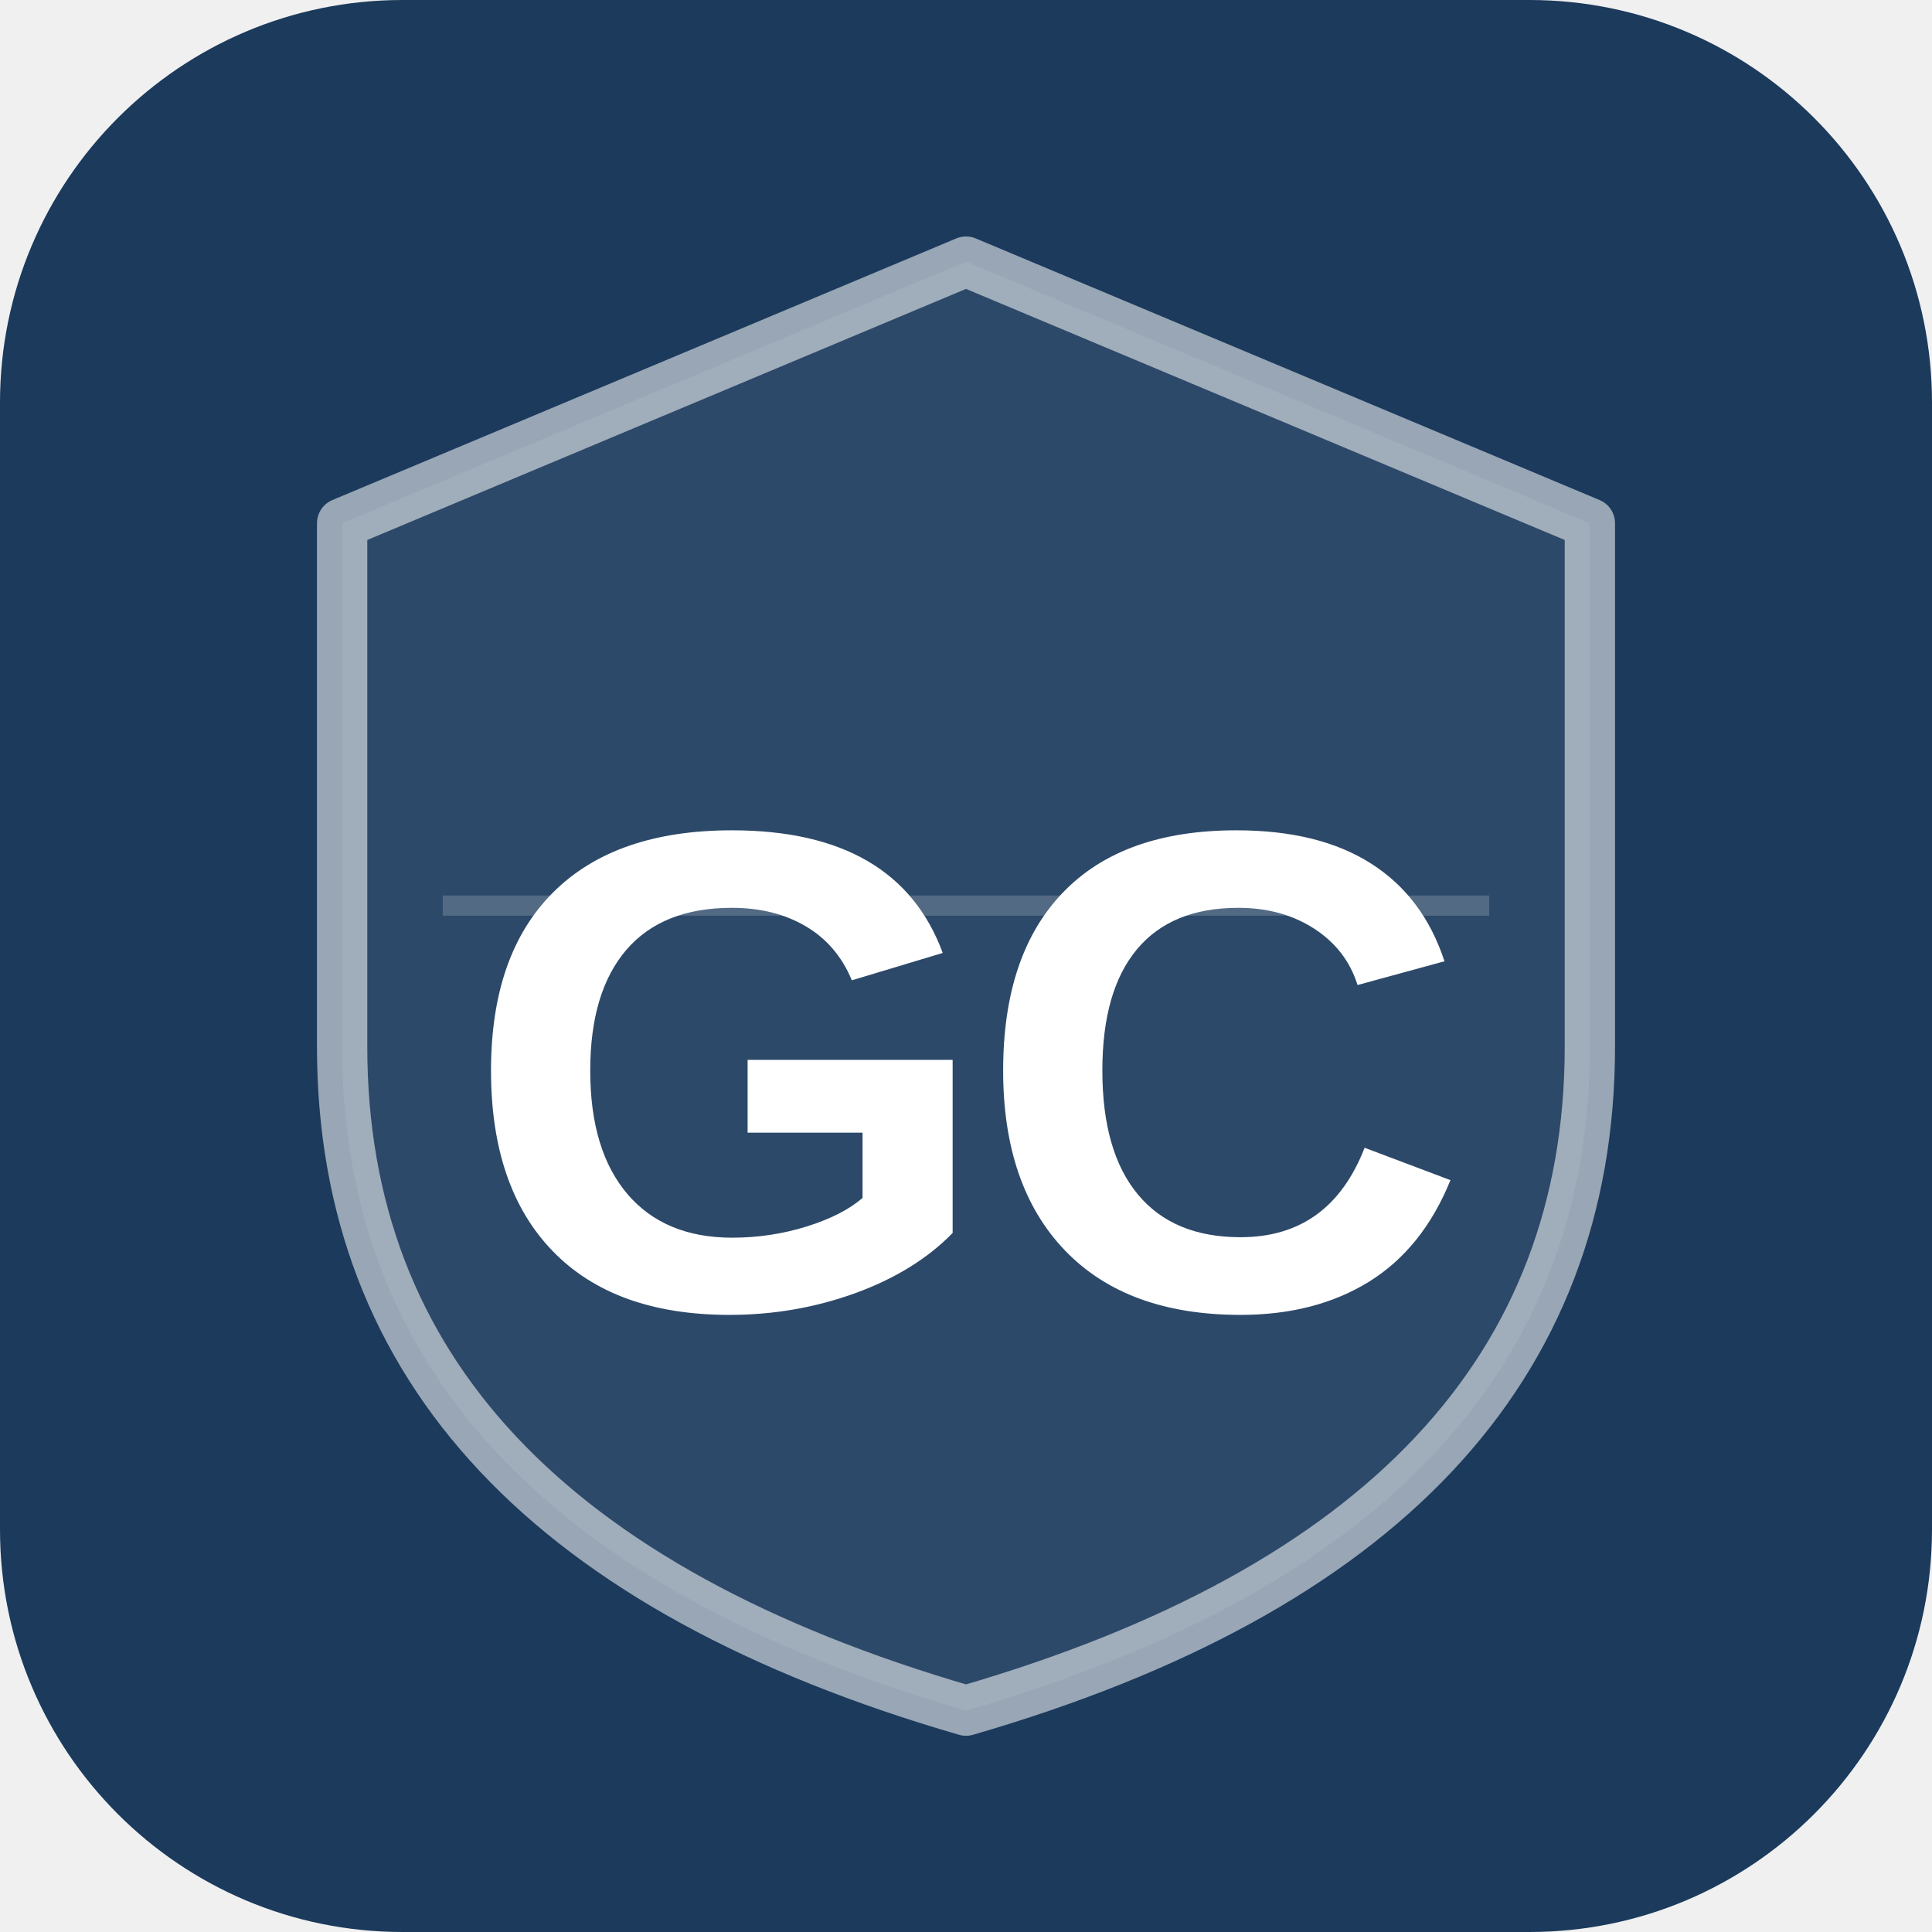
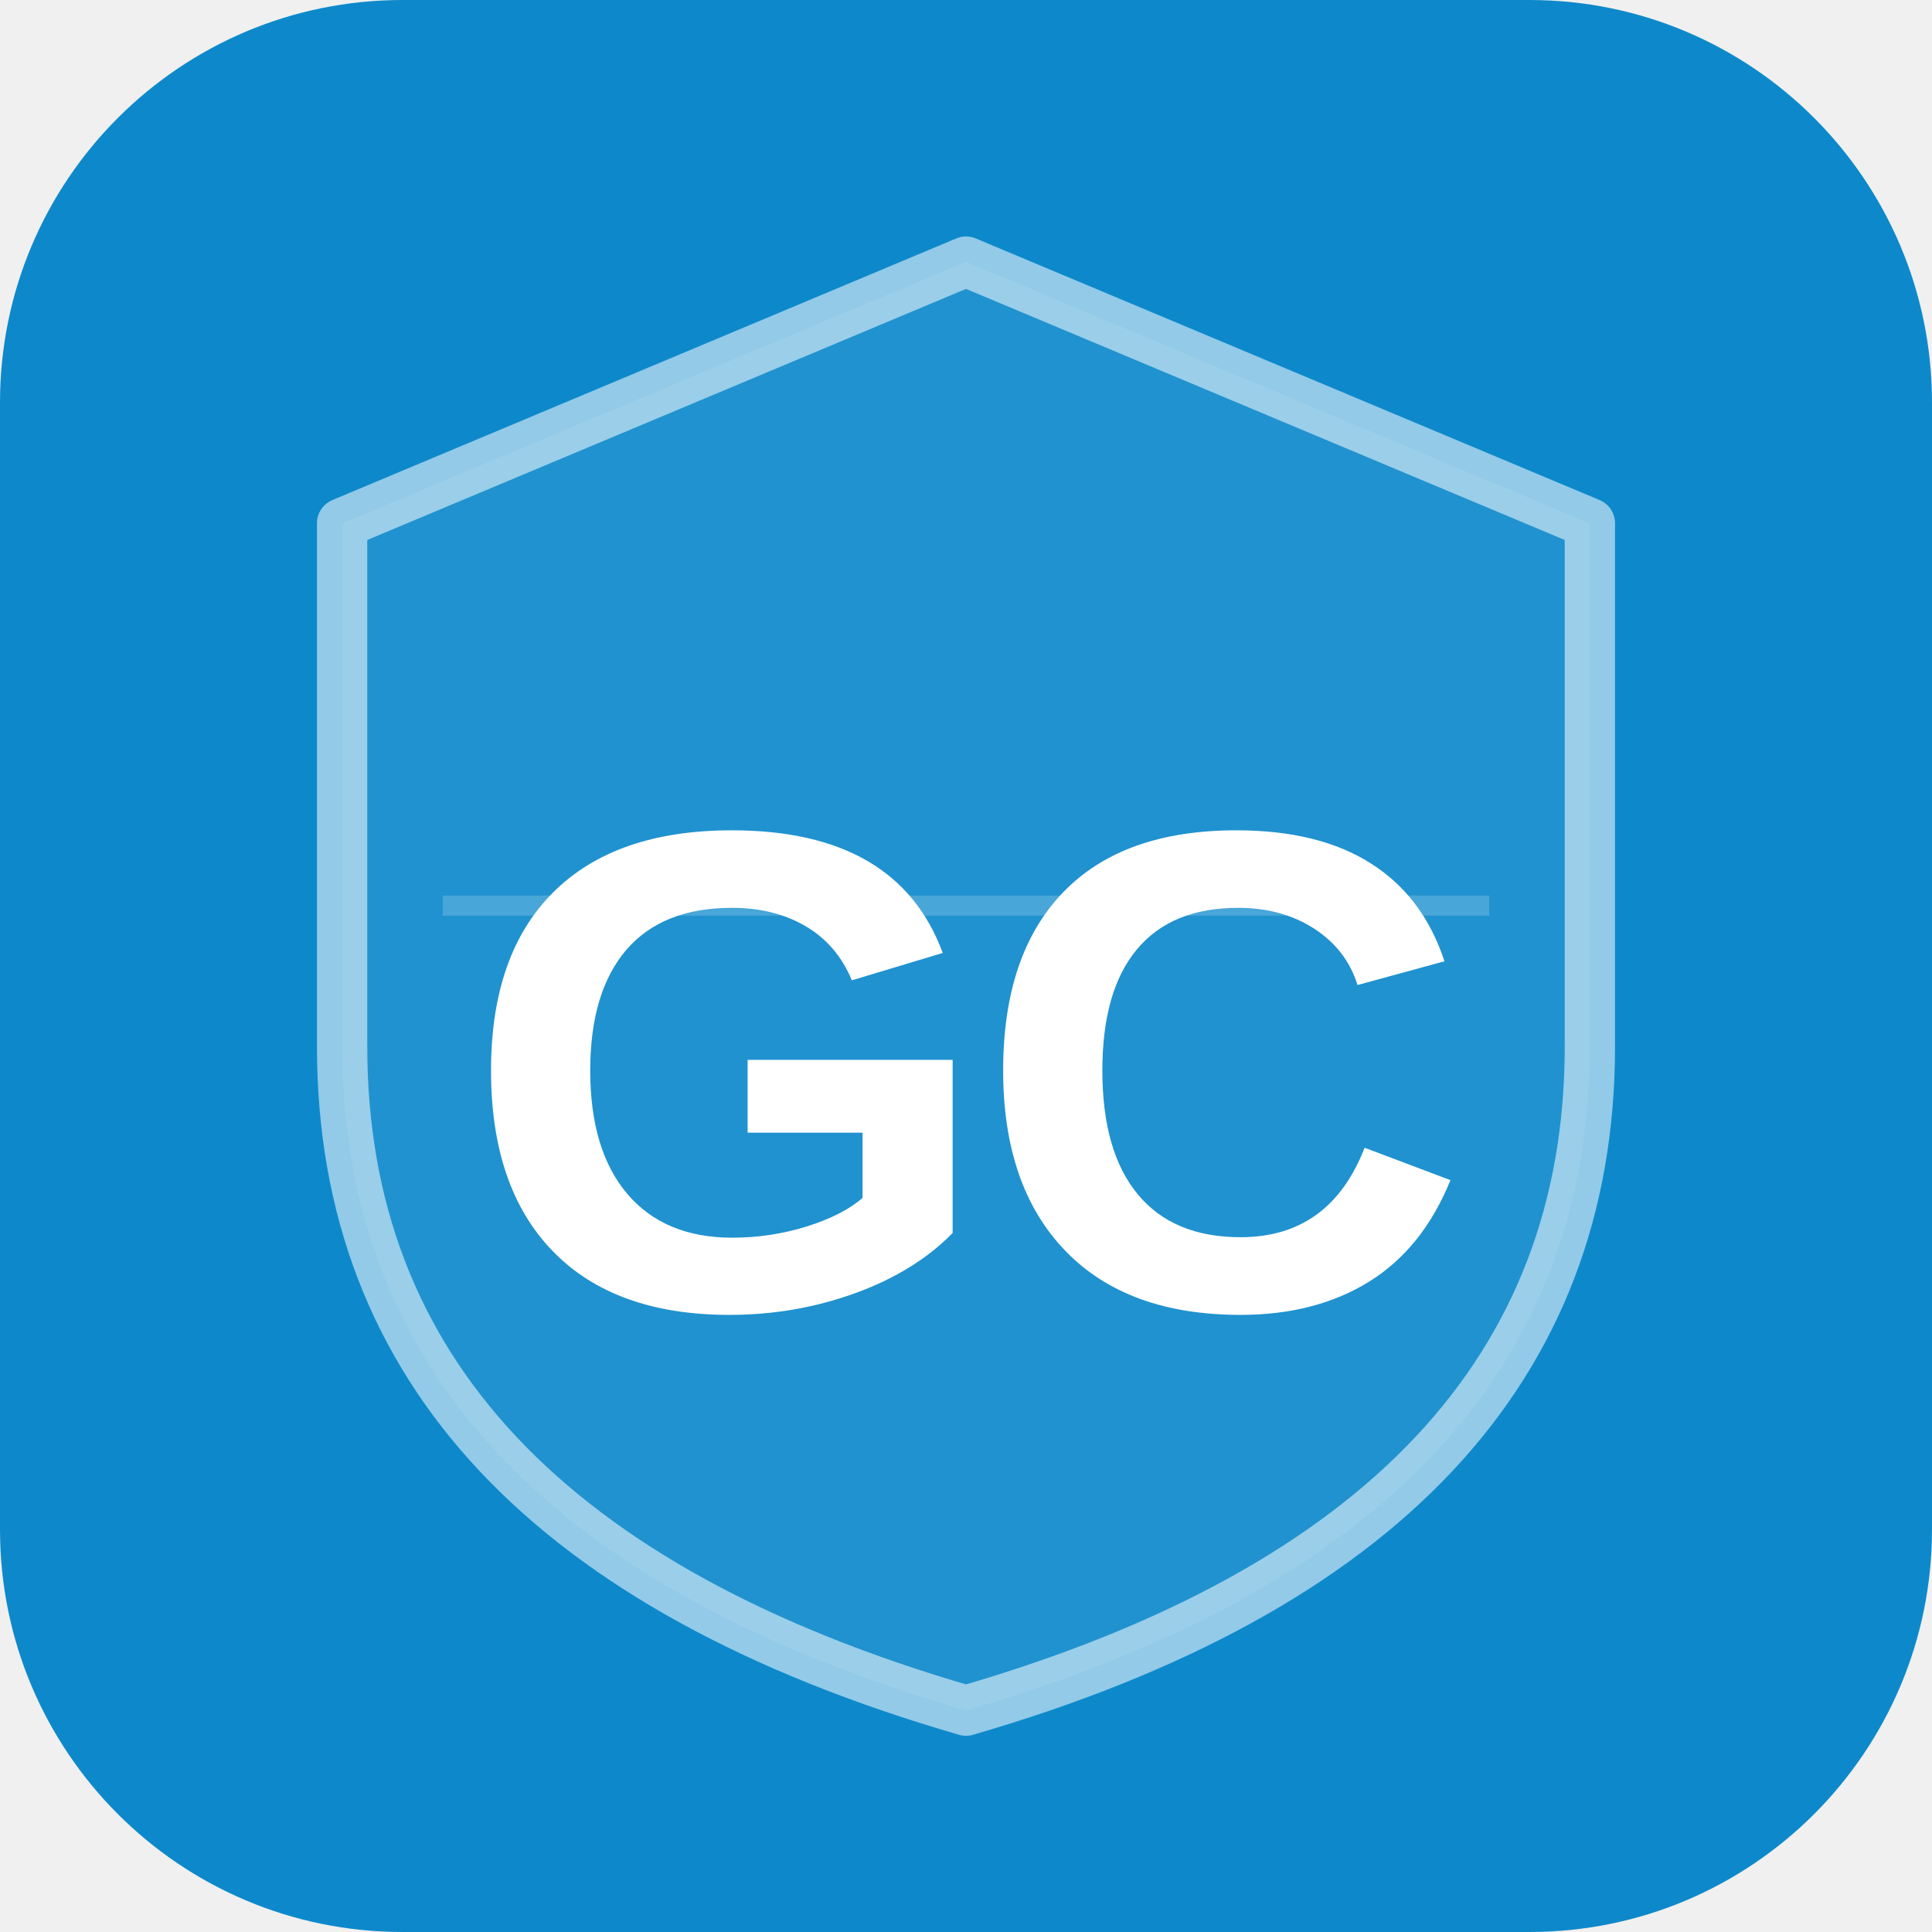
<svg xmlns="http://www.w3.org/2000/svg" viewBox="0 0 192 192">
-   <rect width="192" height="192" rx="40" fill="#1B3A5C" />
+   <rect width="192" height="192" rx="40" fill="#0D89CB" />
  <path d="M96 26 L158 52 L158 104 Q158 152 96 170 Q34 152 34 104 L34 52 Z" fill="rgba(255,255,255,0.08)" stroke="rgba(255,255,255,0.55)" stroke-width="5" stroke-linejoin="round" stroke-linecap="round" />
  <line x1="44" y1="90" x2="148" y2="90" stroke="rgba(255,255,255,0.18)" stroke-width="2" />
  <text x="96" y="130" font-family="Arial Black, Arial, sans-serif" font-weight="900" font-size="68" text-anchor="middle" fill="white" letter-spacing="-2">GC</text>
</svg>
